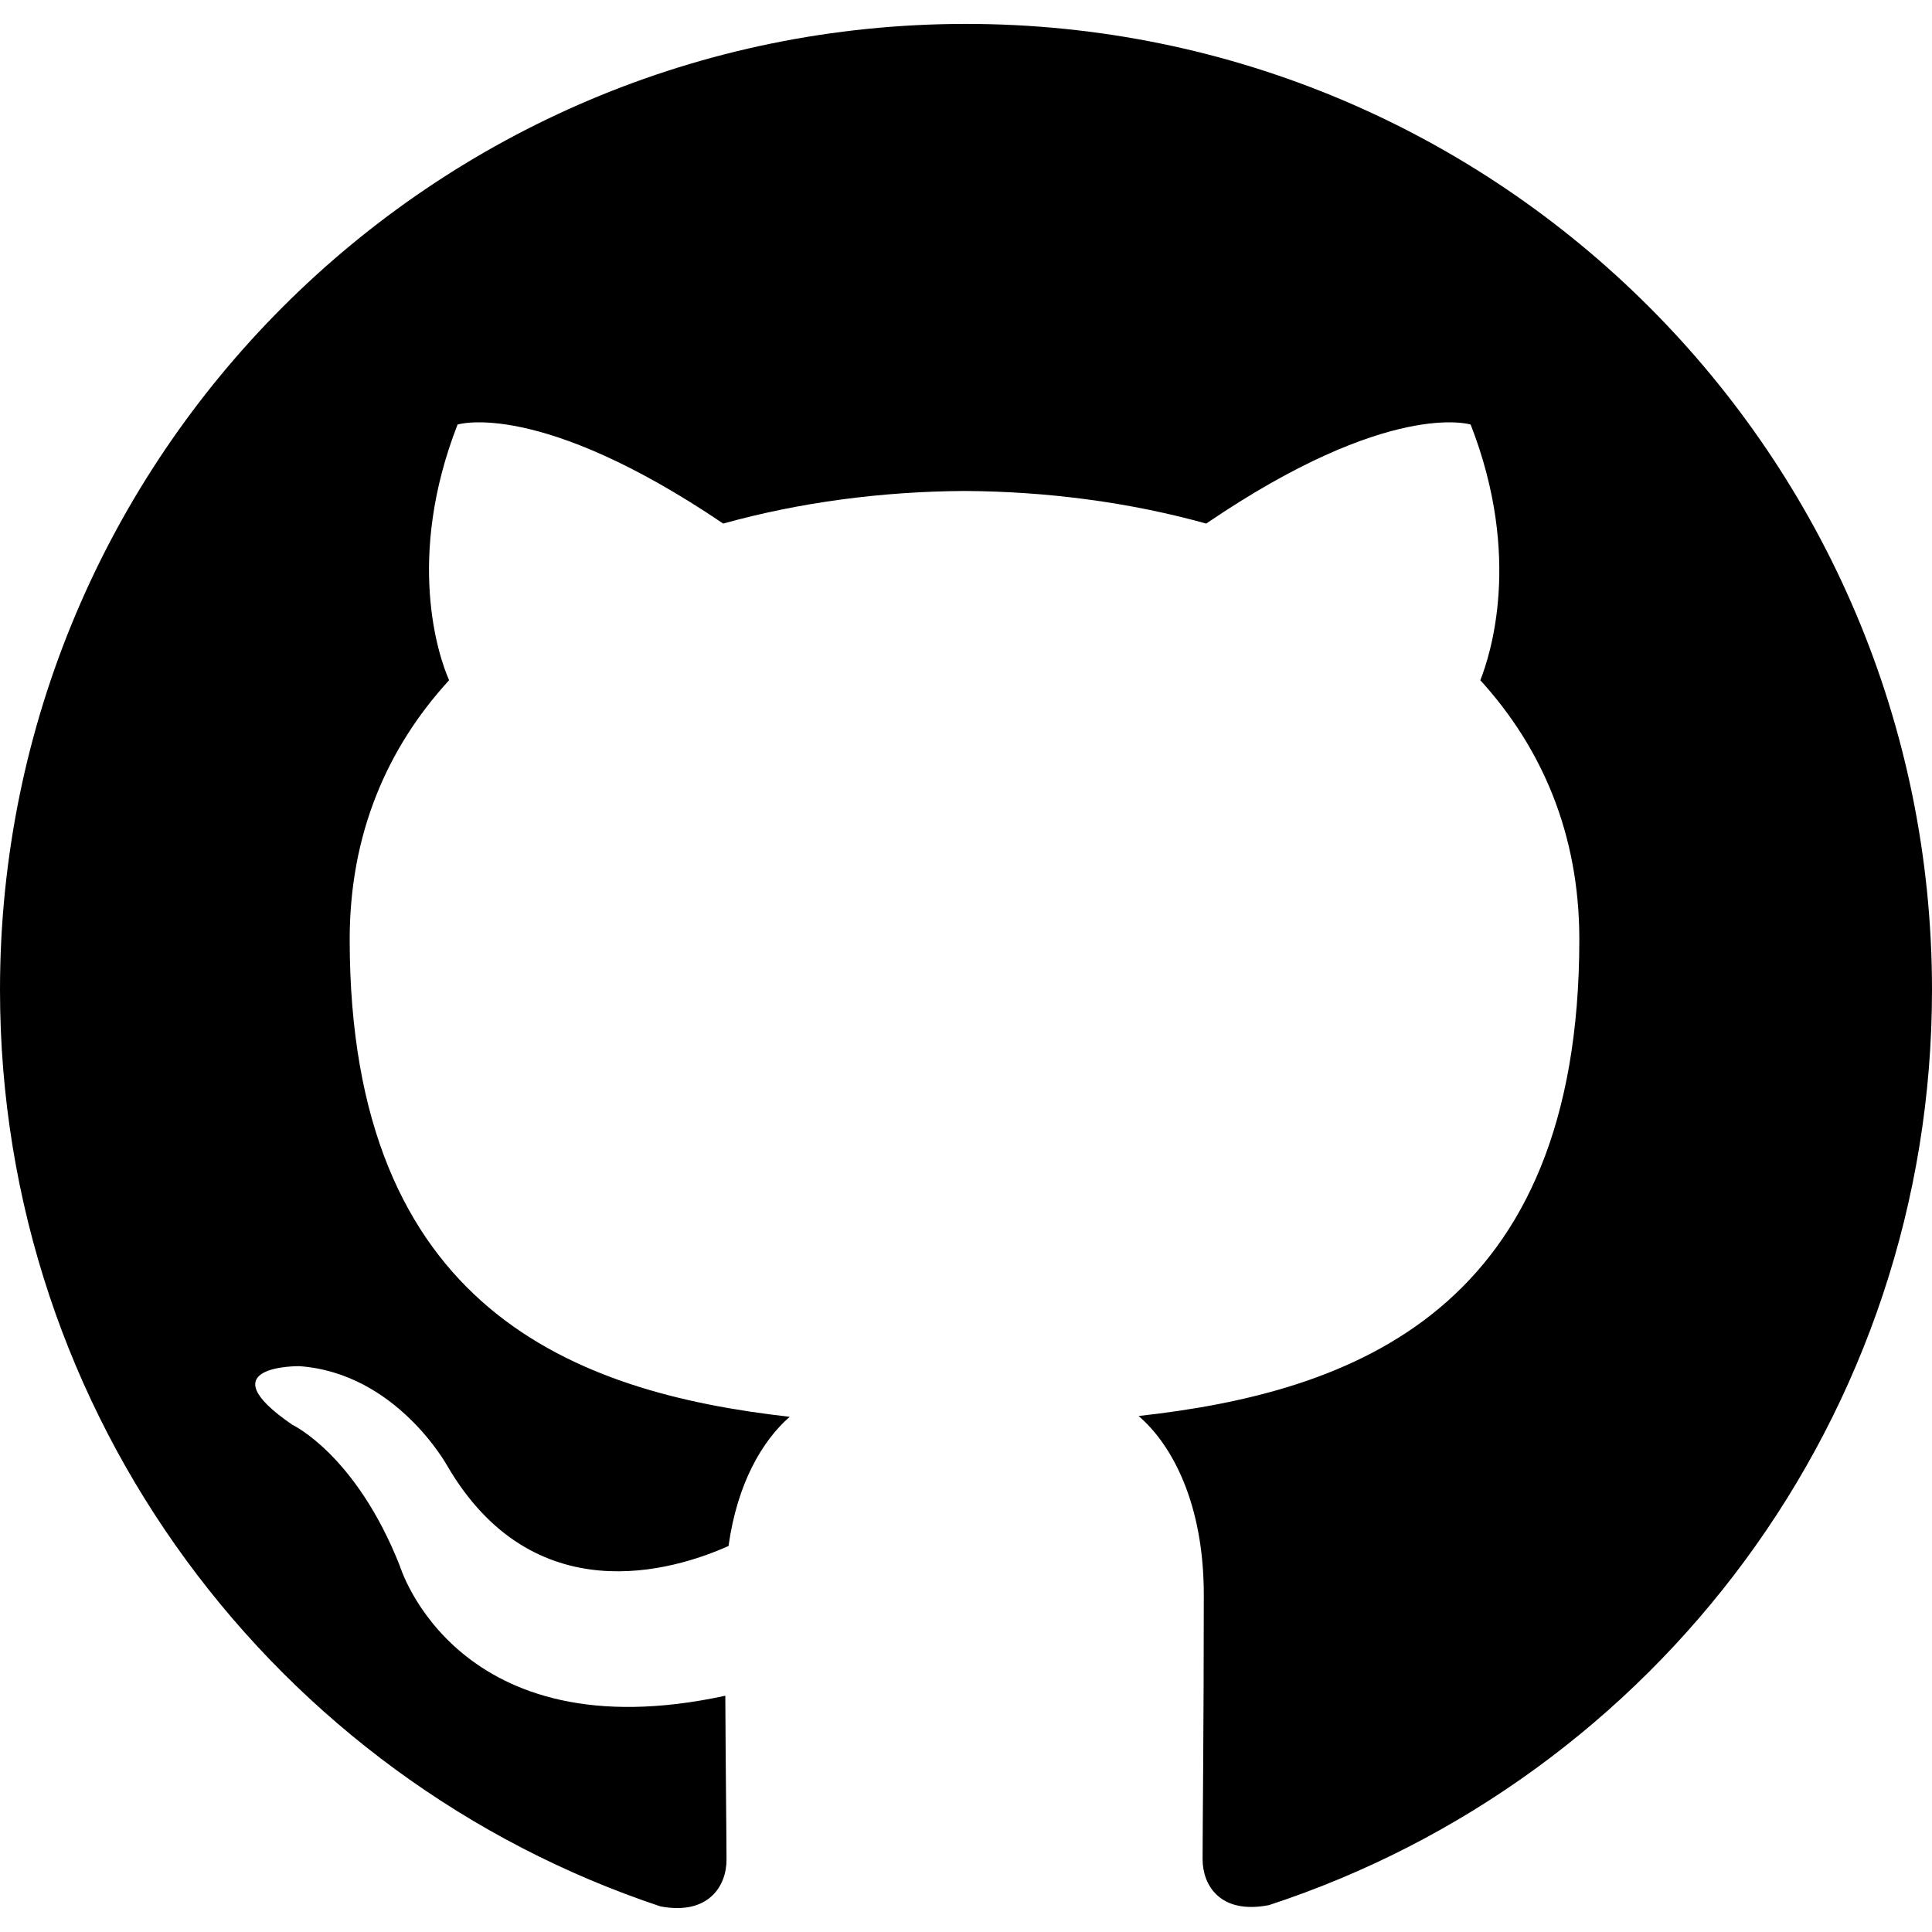
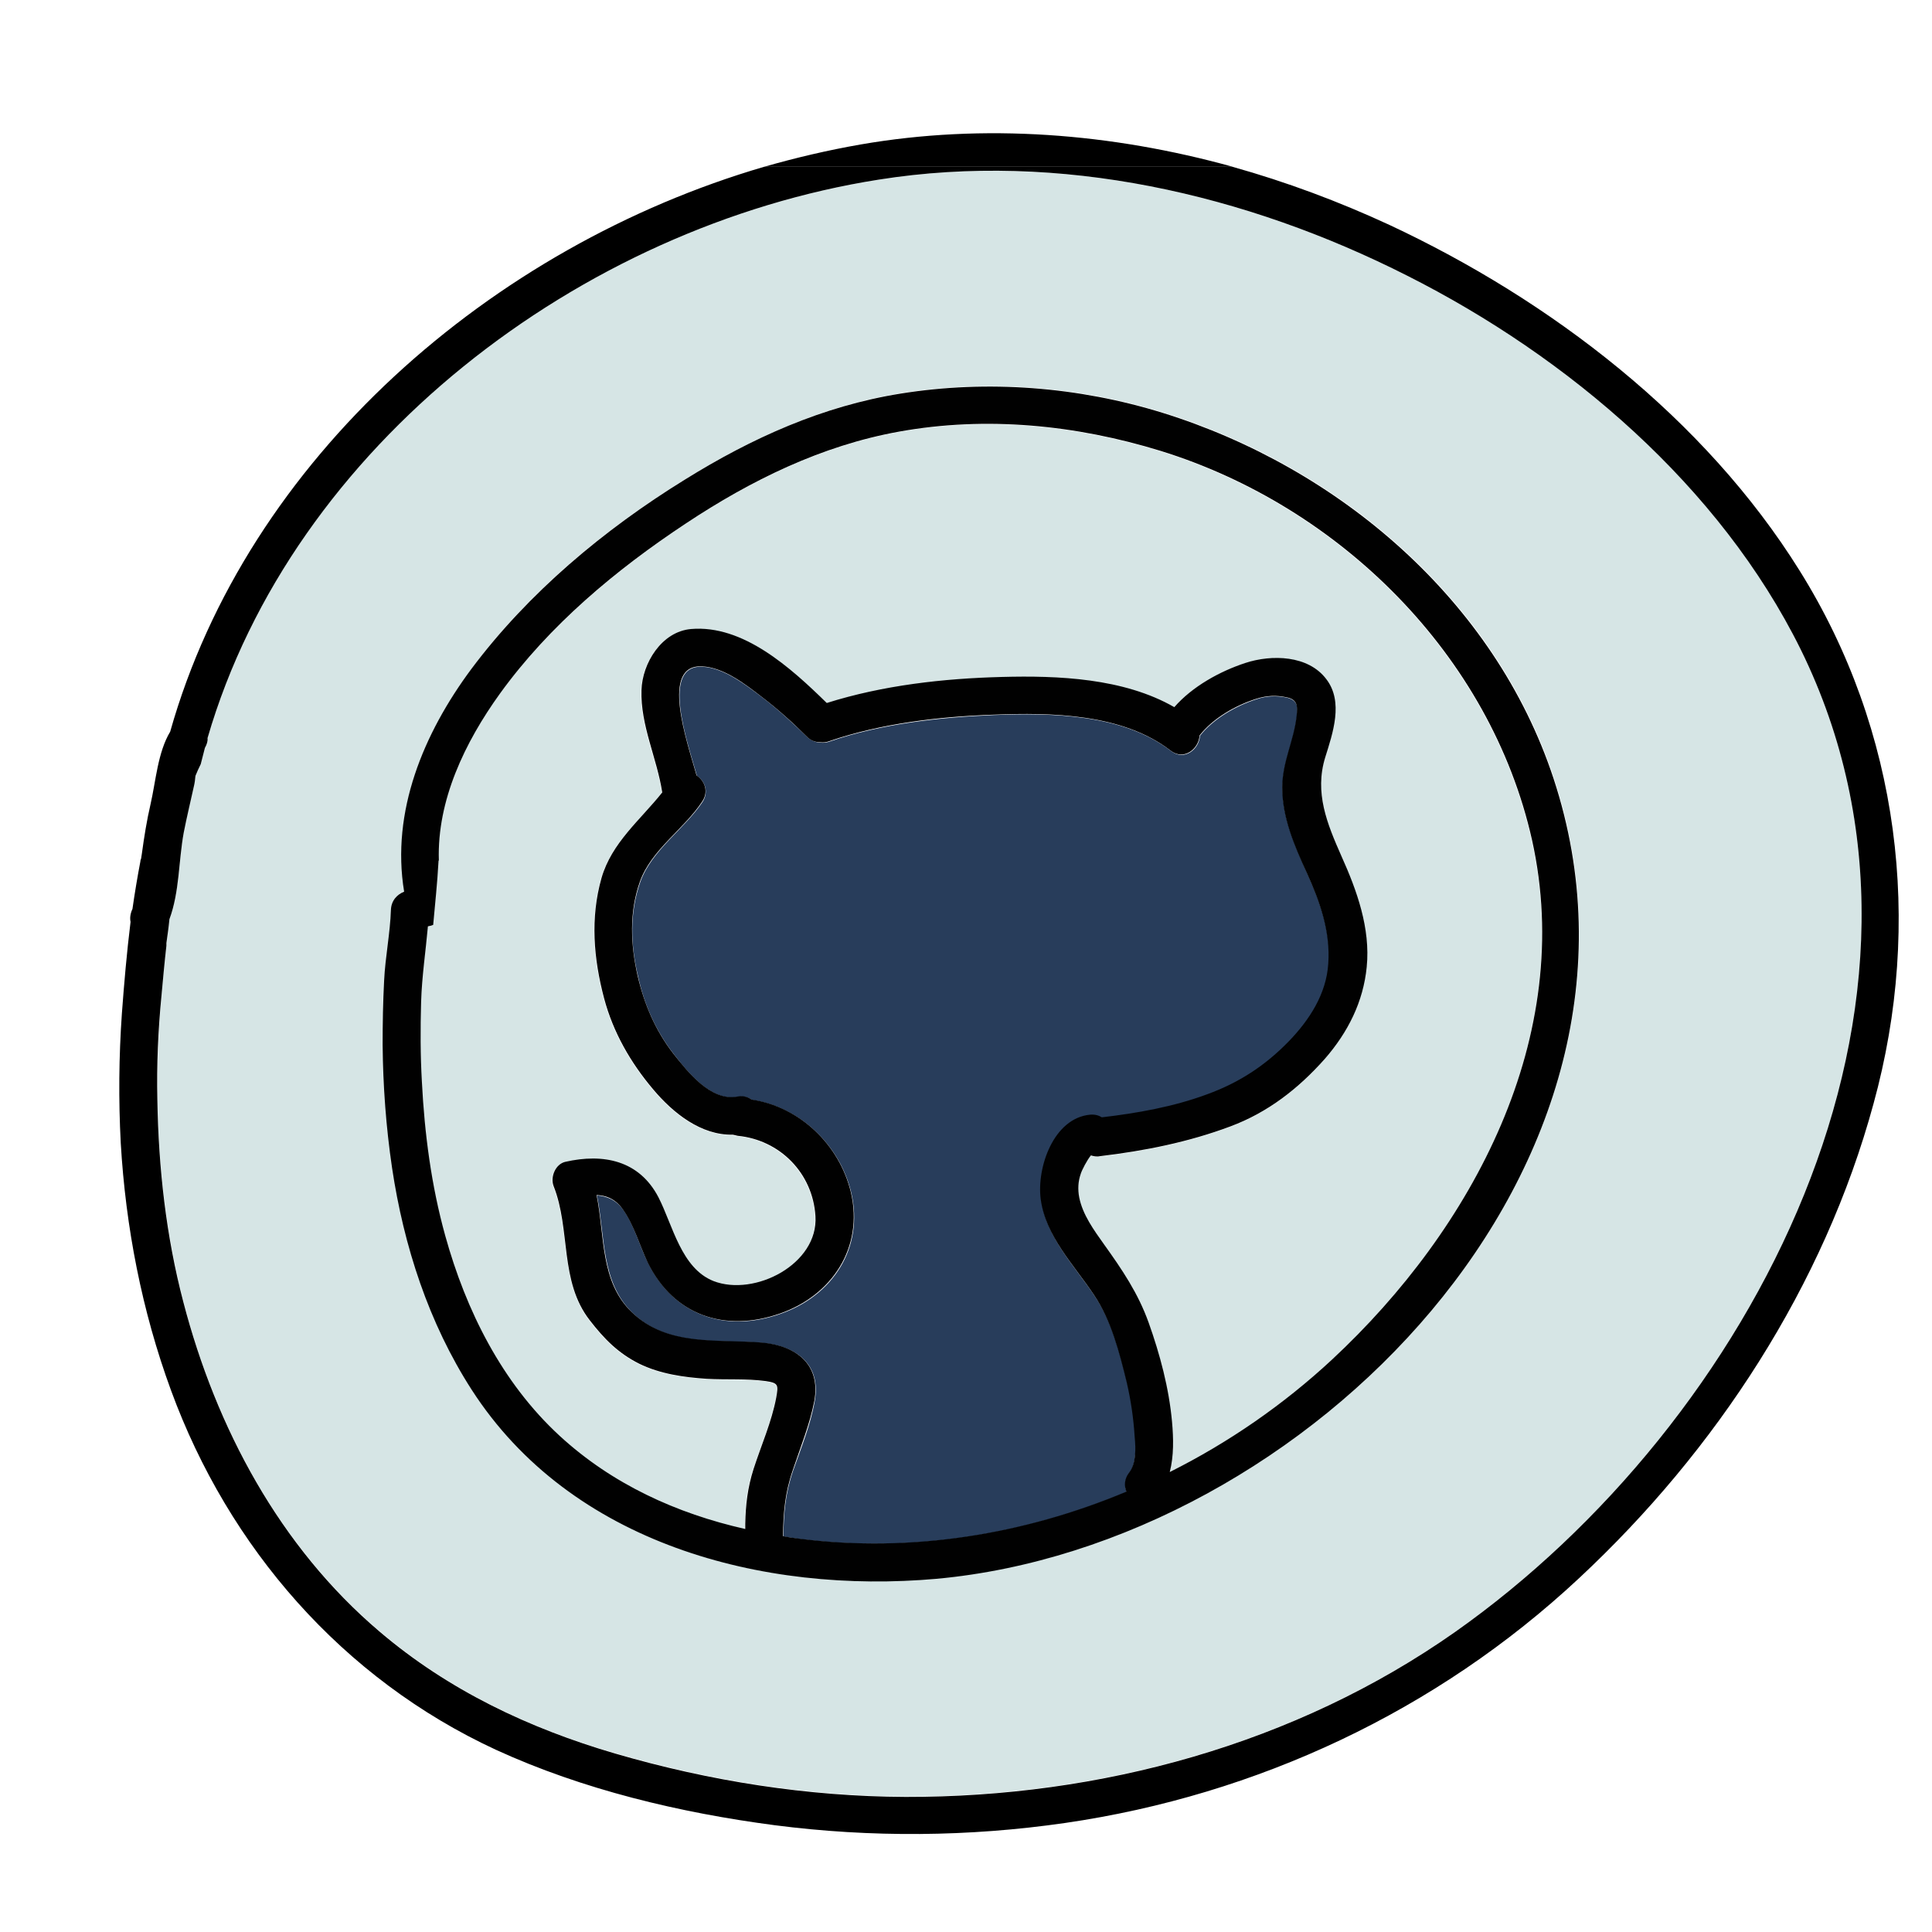
- <svg xmlns="http://www.w3.org/2000/svg" role="img" viewBox="0 0 24 24">
-   <path d="M12 .297c-6.63 0-12 5.373-12 12 0 5.303 3.438 9.8 8.205 11.385.6.113.82-.258.82-.577 0-.285-.01-1.04-.015-2.04-3.338.724-4.042-1.61-4.042-1.61C4.422 18.07 3.633 17.7 3.633 17.7c-1.087-.744.084-.729.084-.729 1.205.084 1.838 1.236 1.838 1.236 1.07 1.835 2.809 1.305 3.495.998.108-.776.417-1.305.76-1.605-2.665-.3-5.466-1.332-5.466-5.93 0-1.31.465-2.38 1.235-3.22-.135-.303-.54-1.523.105-3.176 0 0 1.005-.322 3.3 1.23.96-.267 1.98-.399 3-.405 1.02.006 2.04.138 3 .405 2.28-1.552 3.285-1.23 3.285-1.23.645 1.653.24 2.873.12 3.176.765.84 1.23 1.91 1.23 3.22 0 4.61-2.805 5.625-5.475 5.92.42.36.81 1.096.81 2.22 0 1.606-.015 2.896-.015 3.286 0 .315.21.69.825.57C20.565 22.092 24 17.592 24 12.297c0-6.627-5.373-12-12-12" />
+ <svg xmlns="http://www.w3.org/2000/svg" x="0px" y="0px" width="100" height="100" viewBox="0 0 512 512">
+   <path fill="#283D5B" d="M346.4,231.4c-3.2-7.2-6.5-14.5-6.5-22.6c0-6.8,3.1-12.4,3.8-18.9c0.3-2.6,0.2-4.3-2.6-5c-2.8-0.6-5.4-0.5-8.1,0.4c-5.3,1.7-11.4,5.1-15,9.7c-0.2,3.5-4.1,6.8-7.7,4c-12.7-9.8-31.6-10.1-46.9-9.5c-14.4,0.6-29.8,2.3-43.5,7c-0.8,0.3-1.7,0.4-2.4,0.3c-1.2,0-2.5-0.5-3.6-1.5c-3.8-3.7-7.7-7.3-11.9-10.5c-4.4-3.3-10.1-7.8-15.8-8.1c-11.2-0.6-4.1,19.8-1.5,28.9c2.1,1.4,3.2,4.2,1.5,6.9c-4.8,7.2-13.5,12.8-16.5,21.2c-2.9,8.2-2.6,16.7-0.6,25.1c1.7,7.6,4.7,14.4,9.5,20.6c3.7,4.8,9.9,12.6,16.9,11.3c1.5-0.3,2.8,0.1,3.8,0.8c12.8,1.9,23.3,12,26.3,24.6c3.4,14.6-4.9,27.3-18.8,32.1c-14.6,5.1-28.1,0.4-35-13.4c-2.3-4.5-3.6-9.8-6.5-14c-1.9-2.7-4.3-3.8-7.1-4c2.2,10.8,1,22.9,9.4,31.1c9.5,9.2,22.5,7,34.5,8c9,0.8,15.6,5.7,13.8,15.5c-1.1,6.2-3.6,12.3-5.7,18.3c-2.1,6.1-2.5,11.3-2.6,17.5c1.5,0.2,3.1,0.5,4.6,0.7c29.4,3.7,59.2-1.1,86.4-12.5c-0.6-1.5-0.6-3.3,0.7-5c1.8-2.4,1.7-6.5,1.6-9.3c-0.2-4.8-0.9-9.7-2.1-14.4c-1.9-7.8-4.1-16.4-8.6-23.1c-5.3-8-12.9-15.6-14.2-25.5c-1.1-8.4,3.4-21.5,13.1-22.4c1.2-0.1,2.3,0.2,3.1,0.7c9.4-1.2,19-2.8,27.9-6.1c8.5-3.2,15.4-7.6,21.7-14.1c5.4-5.6,9.9-12.6,10.4-20.5C352.7,246.9,349.9,239.1,346.4,231.4z">
+     </path>
+   <path fill="#D6E5E5" d="M405.9,222.7c-11-49-51-88.4-98.4-103.1c-22.4-6.9-46.3-9.3-69.4-5.1c-20.5,3.7-39.1,12.9-56.4,24.3c-18.5,12.3-36.1,27-49.3,45.1c-9.3,12.8-16.7,28.3-16.2,44.2c0,0.1-0.1,0.3-0.1,0.4c-0.3,5.6-0.9,11.1-1.4,16.7c-0.5,0.2-0.9,0.3-1.4,0.4c-0.6,6.6-1.6,13.3-1.8,20c-0.2,7-0.2,14,0.2,21.1c0.7,13.8,2.5,27.6,6.2,40.9c5.6,19.8,15,38.9,30.3,53c13.9,12.8,31.1,20.6,49.2,24.7v-0.7c0-0.2,0-0.5,0-0.7c0.1-4.9,0.5-9.5,2.2-14.5c2-6.2,4.8-12.5,6-18.9c0.6-3.4,0.6-3.9-2.8-4.4c-5.1-0.7-10.4-0.3-15.6-0.6c-6.1-0.4-12.4-1.3-17.9-4c-5.6-2.8-9.3-6.6-13.1-11.5c-8-10.4-5-24-9.6-35.6c-0.9-2.3,0.5-5.8,3.1-6.4c10.1-2.3,19.6-0.4,24.7,9.4c3.9,7.3,6,18.8,14.6,22.2c11,4.3,27.8-4.4,27-17.2c-0.7-11.3-9.4-20.2-20.6-21.3c-0.5,0-0.9-0.1-1.3-0.3c-8.4,0.2-15.8-5.7-21.1-12c-6-7.1-10.6-15.1-13-24.1c-2.8-10.6-3.7-21.3-0.7-31.9c2.7-9.5,10.3-15.4,16.1-22.7c-1.4-9.1-5.8-17.7-5.5-27.1c0.2-7.2,5.3-15.5,13.1-16.2c13.8-1.2,26.4,10.2,36,19.6c14.9-4.6,30.9-6.5,46.4-6.9c14.9-0.4,32.3,0.4,45.7,8c4.8-5.5,12.1-9.5,18.8-11.7c7-2.3,16.7-2.1,21.5,4.3c4.6,6,1.7,14.3-0.3,20.7c-2.9,9.4,0.4,17.7,4.3,26.2c4.1,9.1,7.7,19.1,6.7,29.3c-1,9.3-5,17.4-11.1,24.4c-6.9,7.9-15.1,14.2-25,17.9c-11.2,4.2-22.8,6.5-34.6,7.9c-0.9,0.1-1.7,0-2.4-0.2c-1,1.2-2.4,3.9-2.7,4.9c-0.7,2-0.8,4.1-0.4,6.2c0.9,4.6,3.9,8.8,6.6,12.5c4.8,6.6,9,12.9,11.8,20.7c3,8.4,5.4,17.4,6.2,26.3c0.4,4.4,0.5,9-0.6,13.3c15.7-7.8,30.2-17.9,43-29.8C390.2,325.7,417.6,274.8,405.9,222.7z">
+     </path>
+   <path fill="#D6E5E5" d="M477.2,172.1c-21.3-43.4-61.6-77.5-104.2-99C330.3,51.4,280.8,40,232.9,47.6C154,60,77.6,117.9,55,195.5c0,0.9-0.2,1.7-0.7,2.6c-0.4,1.4-0.8,2.9-1.1,4.3c-0.5,1-1,2-1.4,3.1c-0.1,0.9-0.3,1.9-0.4,2.7c-0.9,4.1-2,8.2-2.7,12.3c-1.4,7.7-1.1,15.7-3.8,23c-0.2,2.1-0.5,4.2-0.8,6.3c0,0.3,0,0.5,0,0.7c-0.5,4.4-0.9,8.8-1.3,13.2c-0.8,9.2-1.2,18.4-1.1,27.6c0.3,18.1,2.4,36.2,6.9,53.7c8.7,33.3,25.5,64.8,52,87.3c18.2,15.5,39.5,25.7,62.4,32.3c25,7.3,51,11.4,77.1,11.5c51.5,0.1,103.2-13.9,145.6-43.7C464.1,377.2,523.2,265.6,477.2,172.1z M248.3,418.3c-46.2,4.2-96.9-9.2-123.2-50.1c-11.4-17.7-18-38.1-21.1-58.8c-1.6-10.8-2.5-21.7-2.5-32.6c0-5.7,0.1-11.4,0.4-17.1c0.4-6.3,1.6-12.5,1.8-18.7c0.1-2.4,1.6-4.1,3.5-4.8c-3.5-21.2,5.1-41.9,17.8-59c15-20.3,35.2-37,56.6-50.2c17.7-10.9,36.5-19.5,57.2-22.8c23-3.7,47.1-1.8,69.4,5.1c46.6,14.5,88.1,49.6,103.6,96.9C445.4,308.6,346.2,409.4,248.3,418.3z">
+     </path>
+   <path d="M228,38.3c-8.6,1.5-17.1,3.5-25.5,5.9h124.2C294.6,35.3,260.8,32.6,228,38.3z" />
+   <path d="M476.9,151.2c-25.2-40.4-65.9-71.6-108.7-91.6c-13.4-6.2-27.3-11.4-41.6-15.4H202.5C130.4,65.3,65.6,121.4,45.1,193.9c-3.3,5.5-3.8,13.1-5.2,19.2c-1,4.3-1.7,8.7-2.3,13.1c-0.1,0.4-0.1,0.9-0.2,1.3c-0.1,0.3-0.2,0.5-0.2,0.8c-0.8,4.2-1.5,8.4-2.1,12.6c0,0.1-0.1,0.1-0.1,0.2c-0.5,1.2-0.6,2.3-0.4,3.2c-1,8.1-1.7,16.2-2.3,24.3c-0.8,11.4-0.9,22.9-0.3,34.3c1.3,22.3,5.6,44.5,13.3,65.5c15.3,41.8,45.5,76.5,86.1,95.3c23.1,10.6,48.8,16.7,73.9,20c25.5,3.3,51.5,3.1,77-0.6c50.9-7.4,98.5-29.7,136.1-64.8c36.4-33.9,65-77.6,78.1-125.8C509.7,244.6,503.4,193.6,476.9,151.2z M385.6,432.5c-42.4,29.8-94.1,43.8-145.6,43.7C214,476.1,188,472,163,464.7c-22.9-6.7-44.2-16.8-62.4-32.3c-26.5-22.5-43.3-54-52-87.3c-4.6-17.5-6.6-35.6-6.9-53.7c-0.2-9.2,0.2-18.4,1.1-27.6c0.4-4.4,0.8-8.8,1.3-13.2c0-0.2,0-0.5,0-0.7c0.3-2.1,0.6-4.2,0.8-6.3c2.7-7.3,2.4-15.4,3.8-23c0.8-4.1,1.8-8.2,2.7-12.3c0.2-0.8,0.3-1.7,0.4-2.7c0.4-1,0.9-2.1,1.4-3.1c0.4-1.4,0.7-2.9,1.1-4.3c0.5-0.9,0.8-1.8,0.7-2.6C77.6,117.9,154,60,232.9,47.6c47.9-7.6,97.3,3.8,140.1,25.5c42.6,21.5,82.8,55.7,104.2,99C523.2,265.6,464.1,377.2,385.6,432.5z">
+     </path>
+   <path fill="#010101" d="M411.7,206.3c-15.6-47.3-57-82.4-103.6-96.9c-22.3-6.9-46.3-8.8-69.4-5.1c-20.7,3.3-39.5,11.8-57.2,22.8c-21.4,13.2-41.5,30-56.6,50.2c-12.7,17.1-21.3,37.8-17.8,59c-1.8,0.7-3.4,2.3-3.5,4.8c-0.2,6.2-1.5,12.5-1.8,18.7c-0.3,5.7-0.4,11.4-0.4,17.1c0.1,10.9,0.9,21.8,2.5,32.6c3.1,20.7,9.7,41.1,21.1,58.8c26.3,40.8,77,54.2,123.2,50.1C346.2,409.4,445.4,308.6,411.7,206.3z M299.2,390.3c-1.3,1.7-1.3,3.5-0.7,5c-27.2,11.4-57,16.2-86.4,12.5c-1.5-0.2-3.1-0.4-4.6-0.7c0.1-6.2,0.5-11.4,2.6-17.5c2-6,4.5-12.1,5.7-18.3c1.8-9.8-4.9-14.7-13.8-15.5c-12.1-1-25,1.1-34.5-8c-8.5-8.1-7.2-20.3-9.4-31.1c2.8,0.1,5.2,1.2,7.1,4c2.9,4.2,4.3,9.4,6.5,14c6.9,13.9,20.4,18.5,35,13.4c13.8-4.8,22.2-17.5,18.8-32.1c-3-12.6-13.5-22.7-26.3-24.6c-1-0.7-2.2-1.1-3.8-0.8c-7,1.3-13.1-6.5-16.9-11.3c-4.8-6.2-7.7-13-9.5-20.6c-1.9-8.4-2.3-16.9,0.6-25.1c3-8.4,11.7-13.9,16.5-21.2c1.8-2.7,0.6-5.5-1.5-6.9c-2.6-9.2-9.7-29.5,1.5-28.9c5.8,0.3,11.5,4.8,15.8,8.1c4.2,3.2,8.2,6.8,11.9,10.5c1.1,1.1,2.3,1.5,3.6,1.5c0.8,0.1,1.6,0,2.4-0.3c13.7-4.7,29.1-6.5,43.5-7c15.3-0.6,34.2-0.3,46.9,9.5c3.6,2.8,7.5-0.5,7.7-4c3.6-4.6,9.6-8,15-9.7c2.8-0.9,5.3-1,8.1-0.4c2.9,0.6,2.9,2.4,2.6,5c-0.7,6.5-3.8,12.1-3.8,18.9c0,8,3.2,15.4,6.5,22.6c3.5,7.7,6.3,15.6,5.7,24.1c-0.5,8-5,14.9-10.4,20.5c-6.3,6.5-13.2,11-21.7,14.1c-8.9,3.3-18.5,5-27.9,6.1c-0.8-0.5-1.8-0.8-3.1-0.7c-9.7,0.9-14.2,14-13.1,22.4c1.3,9.9,8.9,17.5,14.2,25.5c4.5,6.7,6.7,15.3,8.6,23.1c1.1,4.7,1.8,9.5,2.1,14.4C301,383.8,301.1,387.9,299.2,390.3z M353,360.3c-12.8,11.9-27.4,22-43,29.8c1.1-4.3,1-8.9,0.6-13.3c-0.8-8.9-3.2-17.9-6.2-26.3c-2.8-7.8-7-14-11.8-20.7c-2.7-3.8-5.7-7.9-6.6-12.5c-0.4-2.1-0.3-4.2,0.4-6.2c0.3-1,1.7-3.7,2.7-4.9c0.7,0.2,1.5,0.4,2.4,0.2c11.8-1.4,23.4-3.7,34.6-7.9c9.9-3.7,18-10,25-17.9c6.1-7,10.2-15.1,11.1-24.4c1-10.2-2.6-20.2-6.7-29.3c-3.8-8.6-7.2-16.8-4.3-26.2c2-6.4,4.9-14.7,0.3-20.7c-4.8-6.4-14.5-6.6-21.5-4.3c-6.7,2.2-14,6.2-18.8,11.7c-13.4-7.7-30.8-8.4-45.7-8c-15.5,0.4-31.5,2.2-46.4,6.9c-9.6-9.4-22.2-20.8-36-19.6c-7.8,0.7-12.9,9.1-13.1,16.2c-0.3,9.3,4.1,18,5.5,27.1c-5.8,7.3-13.4,13.3-16.1,22.7c-3,10.6-2.1,21.3,0.7,31.9c2.4,9,7,17,13,24.1c5.3,6.3,12.7,12.2,21.1,12c0.4,0.1,0.8,0.2,1.3,0.3c11.2,1.1,19.9,9.9,20.6,21.3c0.8,12.7-16.1,21.4-27,17.2c-8.6-3.4-10.8-14.8-14.6-22.2c-5.1-9.8-14.6-11.7-24.7-9.4c-2.6,0.6-4,4-3.1,6.4c4.6,11.6,1.5,25.2,9.6,35.6c3.8,4.9,7.5,8.7,13.1,11.5c5.5,2.7,11.8,3.6,17.9,4c5.2,0.3,10.4-0.1,15.6,0.6c3.4,0.5,3.4,1,2.8,4.4c-1.2,6.4-4,12.7-6,18.9c-1.6,5-2.1,9.6-2.2,14.5c0,0.2,0,0.5,0,0.7v0.7c-18.2-4.1-35.3-11.9-49.2-24.7c-15.3-14.1-24.8-33.2-30.3-53c-3.7-13.3-5.5-27.1-6.2-40.9c-0.4-7-0.4-14-0.2-21.1c0.2-6.7,1.2-13.3,1.8-20c0.5-0.1,1-0.2,1.4-0.4c0.5-5.6,1.1-11.1,1.4-16.7c0-0.1,0-0.3,0.1-0.4c-0.5-15.9,6.9-31.3,16.2-44.2c13.1-18.1,30.7-32.8,49.3-45.1c17.2-11.4,35.9-20.6,56.4-24.3c23.2-4.2,47-1.8,69.4,5.1c47.4,14.7,87.4,54.1,98.4,103.1C417.6,274.8,390.2,325.7,353,360.3z">
+     </path>
</svg>
